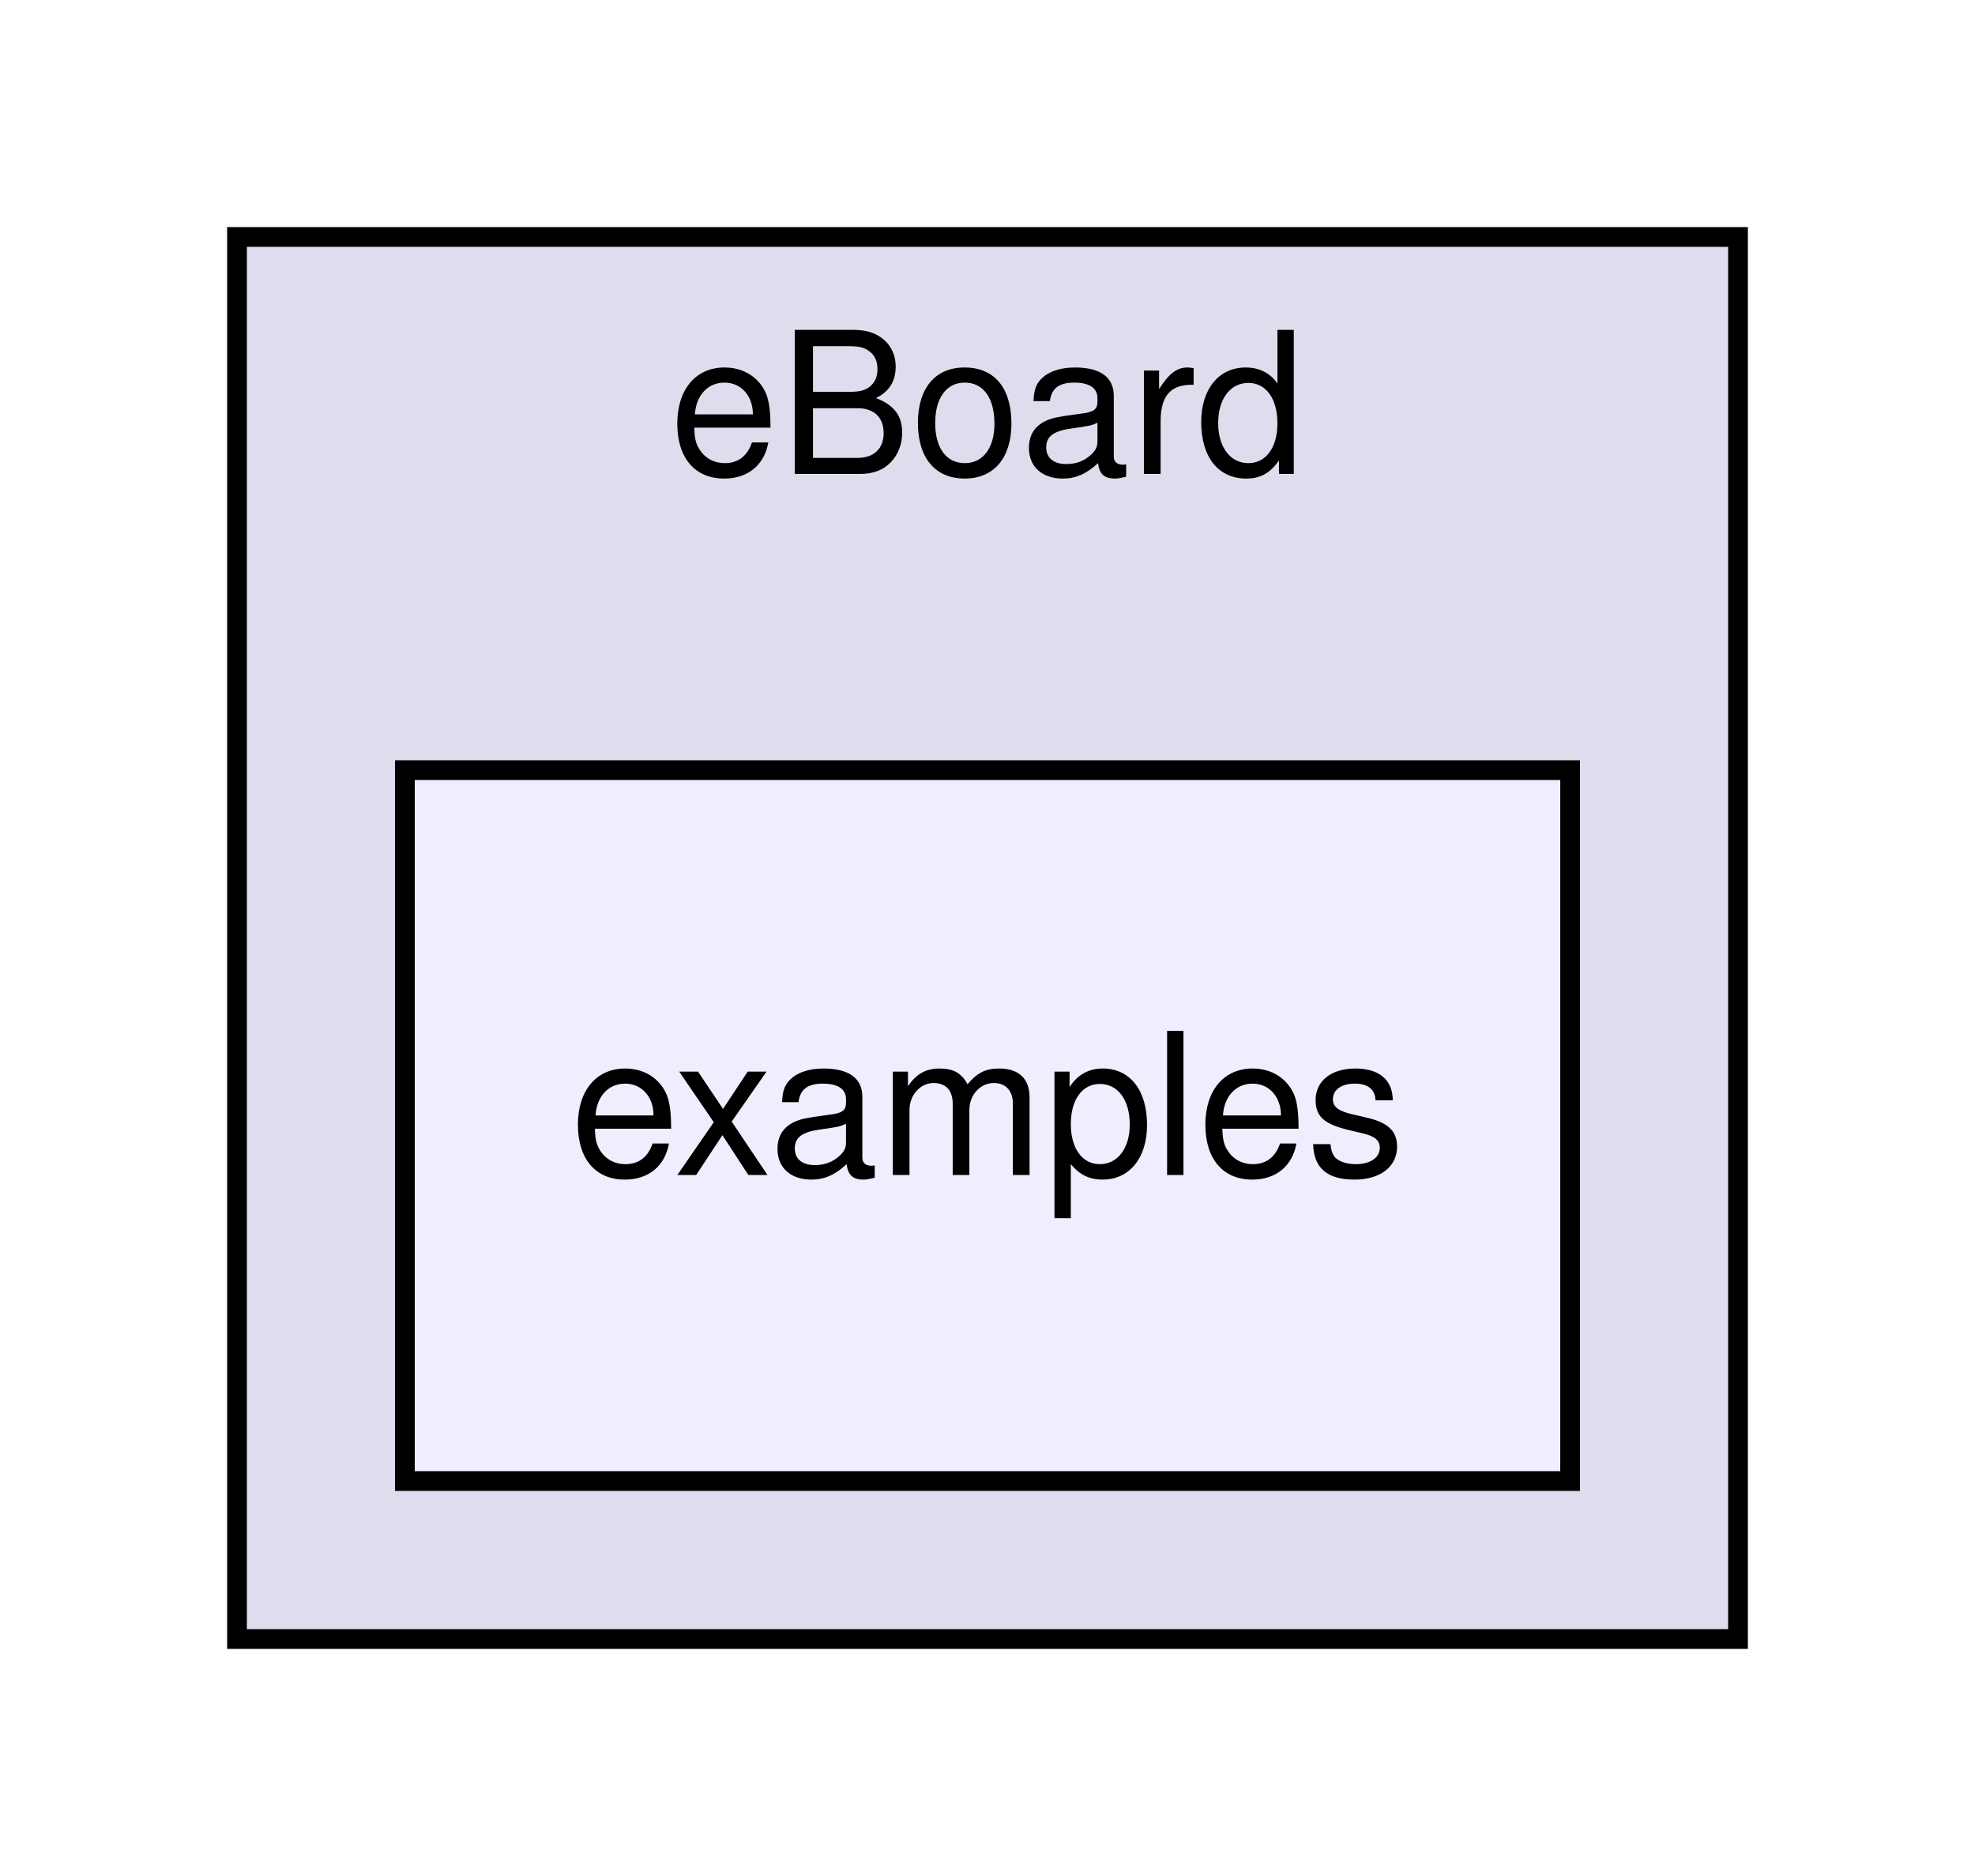
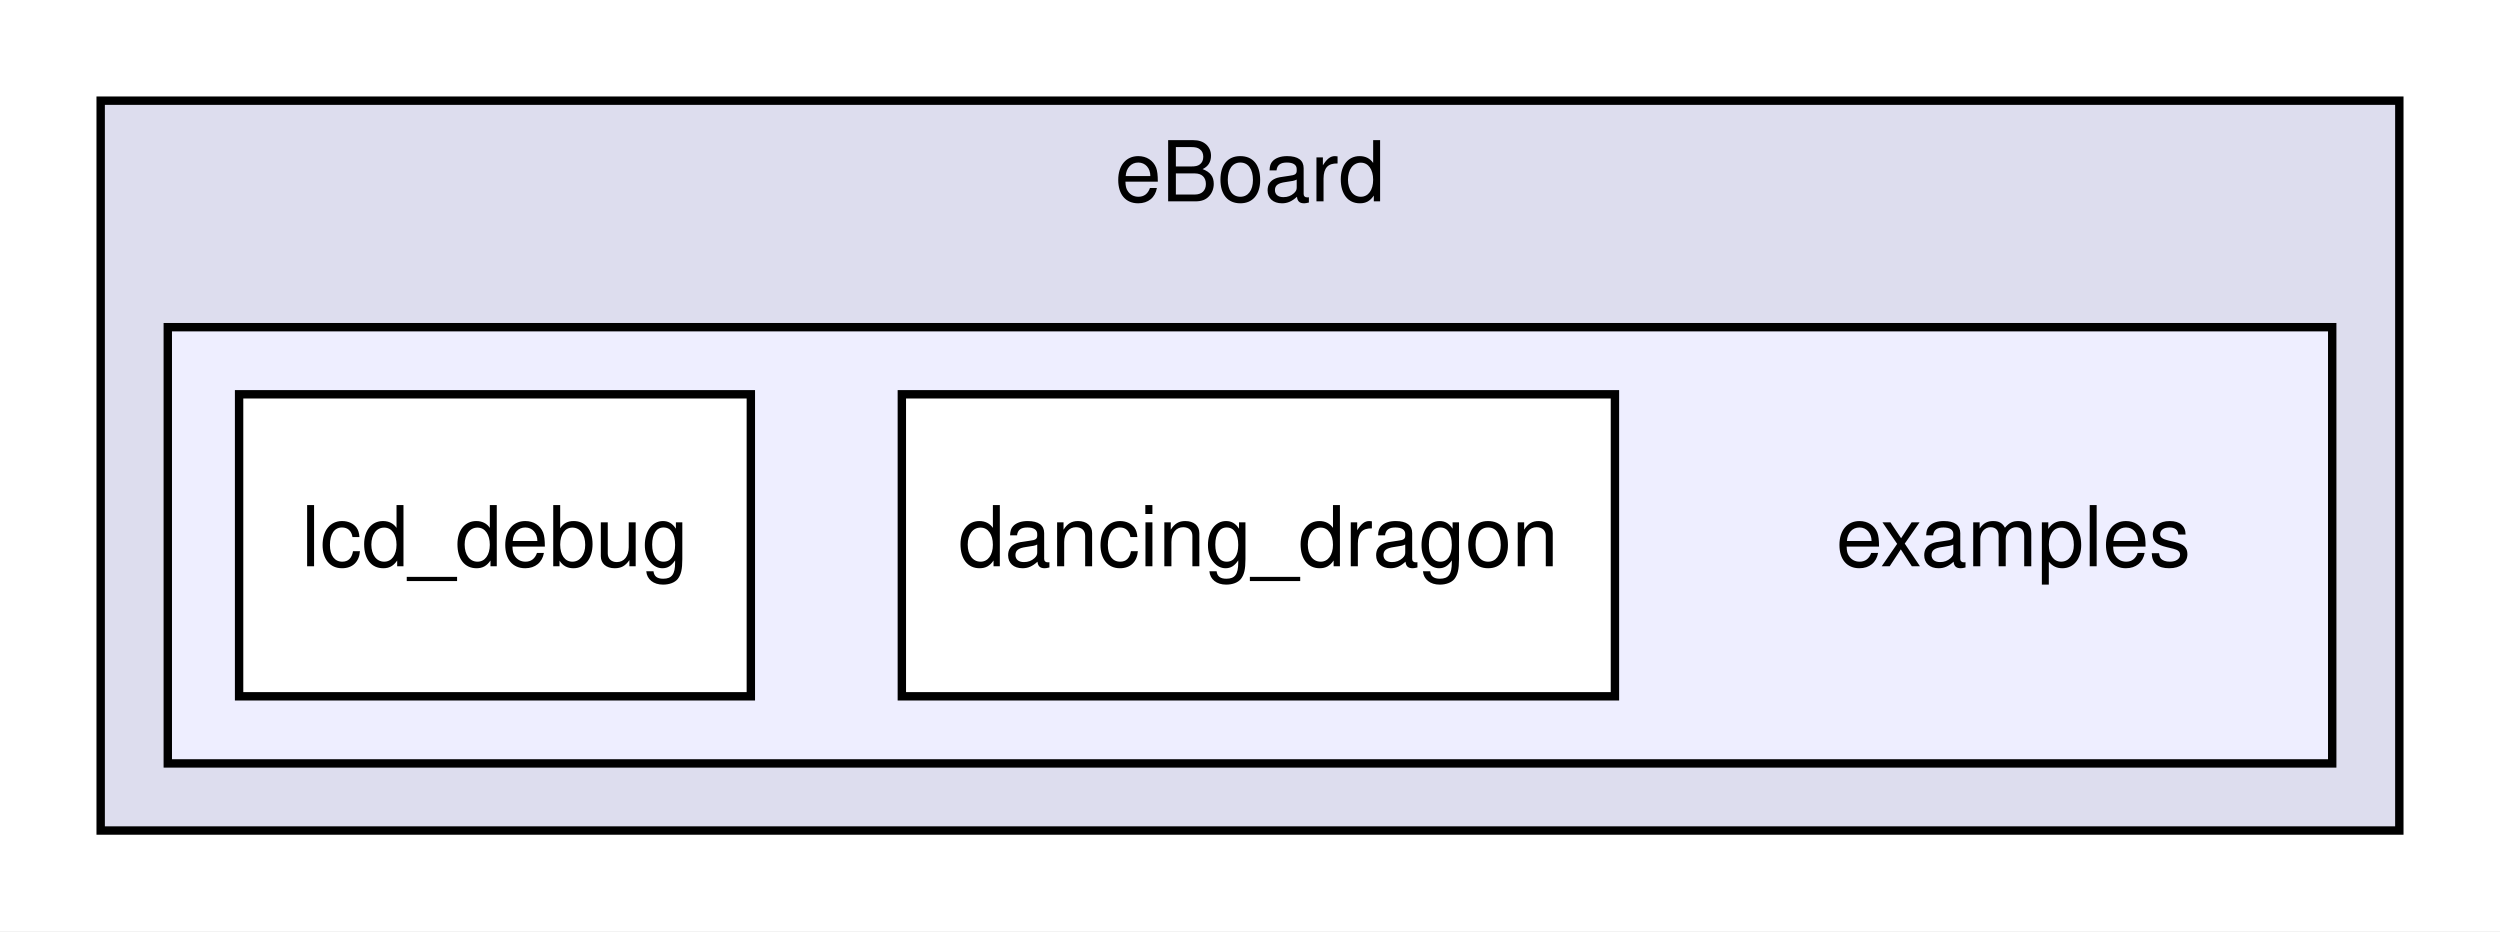
- <svg xmlns="http://www.w3.org/2000/svg" xmlns:xlink="http://www.w3.org/1999/xlink" width="100pt" height="95pt" viewBox="0.00 0.00 100.00 95.00">
-   <g id="graph0" class="graph" transform="scale(1 1) rotate(0) translate(4 91)">
-     <polygon fill="white" stroke="none" points="-4,4 -4,-91 96,-91 96,4 -4,4" />
+ <svg xmlns="http://www.w3.org/2000/svg" xmlns:xlink="http://www.w3.org/1999/xlink" width="298pt" height="111pt" viewBox="0.00 0.00 298.00 111.00">
+   <g id="graph0" class="graph" transform="scale(1 1) rotate(0) translate(4 107)">
+     <polygon fill="white" stroke="none" points="-4,4 -4,-107 294,-107 294,4 -4,4" />
    <g id="clust1" class="cluster">
      <g id="a_clust1">
        <a xlink:href="dir_ee0e02ad50c7537d5bec8310bce2da6d.html" target="_top" xlink:title="eBoard">
-           <polygon fill="#ddddee" stroke="black" points="8,-8 8,-79 84,-79 84,-8 8,-8" />
-           <text text-anchor="middle" x="46" y="-67" font-family="Helvetica,sans-Serif" font-size="10.00">eBoard</text>
+           <polygon fill="#ddddee" stroke="black" points="8,-8 8,-95 282,-95 282,-8 8,-8" />
+           <text text-anchor="middle" x="145" y="-83" font-family="Helvetica,sans-Serif" font-size="10.00">eBoard</text>
+         </a>
+       </g>
+     </g>
+     <g id="clust2" class="cluster">
+       <g id="a_clust2">
+         <a xlink:href="dir_a649ef2b32734643e9d4dccdf0fdf041.html" target="_top">
+           <polygon fill="#eeeeff" stroke="black" points="16,-16 16,-68 274,-68 274,-16 16,-16" />
        </a>
      </g>
    </g>
    <g id="node1" class="node">
-       <g id="a_node1">
-         <a xlink:href="dir_a649ef2b32734643e9d4dccdf0fdf041.html" target="_top" xlink:title="examples">
-           <polygon fill="#eeeeff" stroke="black" points="75.5,-52 16.5,-52 16.5,-16 75.5,-16 75.5,-52" />
-           <text text-anchor="middle" x="46" y="-31.5" font-family="Helvetica,sans-Serif" font-size="10.00">examples</text>
+       <text text-anchor="middle" x="236" y="-39.5" font-family="Helvetica,sans-Serif" font-size="10.00">examples</text>
+     </g>
+     <g id="node2" class="node">
+       <g id="a_node2">
+         <a xlink:href="dir_8e67eaddbec8fa48f81d34d7e8ed675f.html" target="_top" xlink:title="dancing_dragon">
+           <polygon fill="white" stroke="black" points="188.5,-60 103.5,-60 103.5,-24 188.5,-24 188.5,-60" />
+           <text text-anchor="middle" x="146" y="-39.5" font-family="Helvetica,sans-Serif" font-size="10.00">dancing_dragon</text>
+         </a>
+       </g>
+     </g>
+     <g id="node3" class="node">
+       <g id="a_node3">
+         <a xlink:href="dir_5fd891c3f4e34672b6f46d7a0bc734af.html" target="_top" xlink:title="lcd_debug">
+           <polygon fill="white" stroke="black" points="85.5,-60 24.5,-60 24.5,-24 85.5,-24 85.5,-60" />
+           <text text-anchor="middle" x="55" y="-39.5" font-family="Helvetica,sans-Serif" font-size="10.00">lcd_debug</text>
        </a>
      </g>
    </g>
  </g>
</svg>
